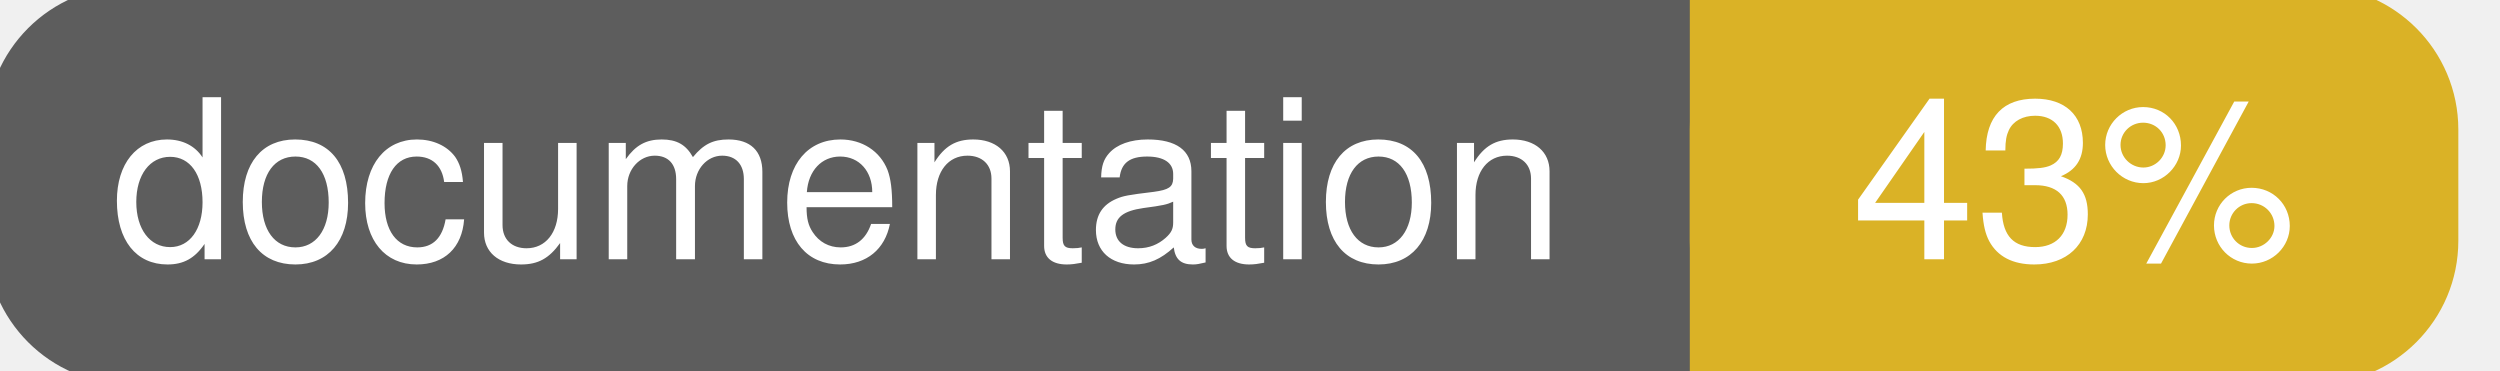
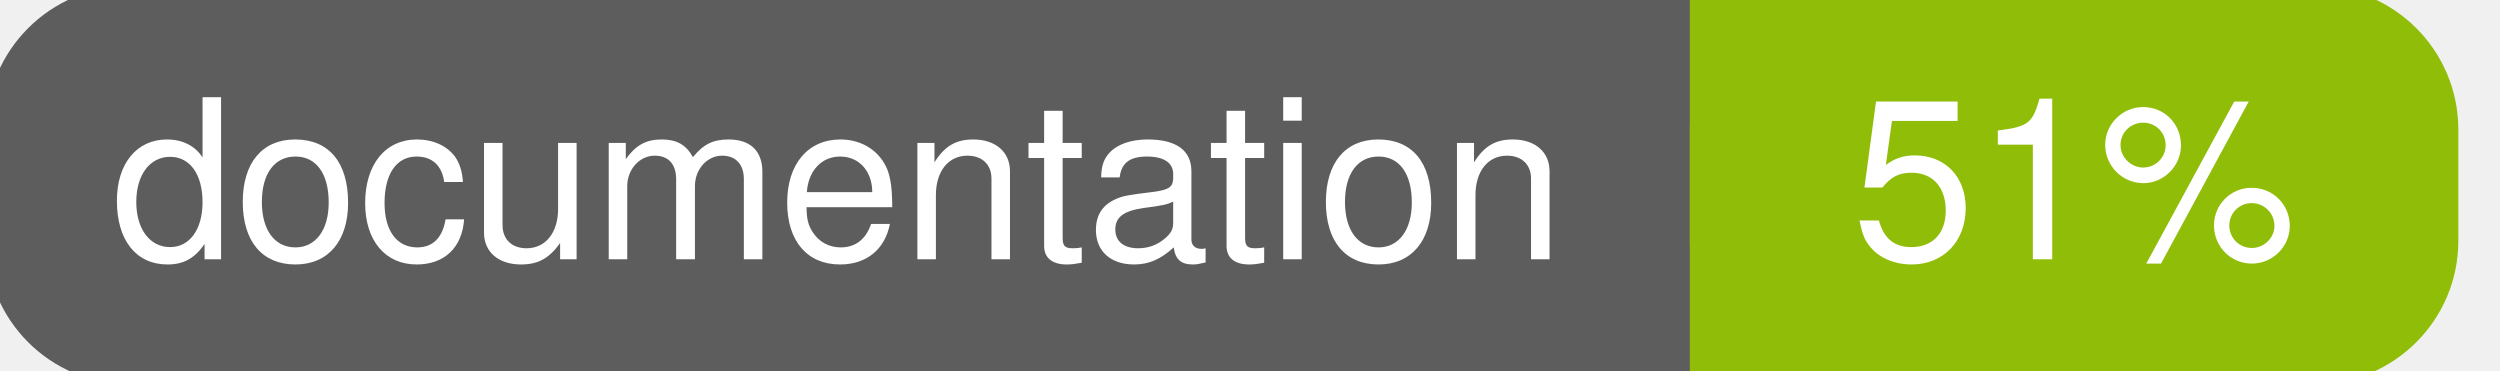
<svg xmlns="http://www.w3.org/2000/svg" width="135" height="20">
  <g>
    <rect id="svg_1" height="20" width="130" y="0" x="0" stroke-width="1.5" stroke="#5d5d5d" fill="#5d5d5d" rx="7" ry="7" />
-     <rect id="svg_2" height="20" width="40" y="0" x="92" stroke-width="1.5" stroke="#dab226" fill="#dab226" rx="7" ry="7" />
-     <rect id="svg_3" height="20" width="22" y="0" x="92" stroke-width="1.5" stroke="#dab226" fill="#dab226" />
+     <rect id="svg_2" height="20" width="40" y="0" x="92" stroke-width="1.5" stroke="#8fbd08" fill="#8fbd08" rx="7" ry="7" />
+     <rect id="svg_3" height="20" width="22" y="0" x="92" stroke-width="1.5" stroke="#8fbd08" fill="#8fbd08" />
    <text xml:space="preserve" text-anchor="start" font-family="Helvetica, Arial, sans-serif" font-size="12" id="svg_4" y="14" x="6" stroke-width="0" stroke="#5d5d5d" fill="#ffffff">documentation</text>
-     <text xml:space="preserve" text-anchor="middle" font-family="Helvetica, Arial, sans-serif" font-size="12" id="svg_5" y="14" x="112" stroke-width="0" stroke="#5d5d5d" fill="#ffffff" style="text-anchor: middle">43%</text>
+     <text xml:space="preserve" text-anchor="middle" font-family="Helvetica, Arial, sans-serif" font-size="12" id="svg_5" y="14" x="112" stroke-width="0" stroke="#5d5d5d" fill="#ffffff" style="text-anchor: middle">51%</text>
  </g>
</svg>
